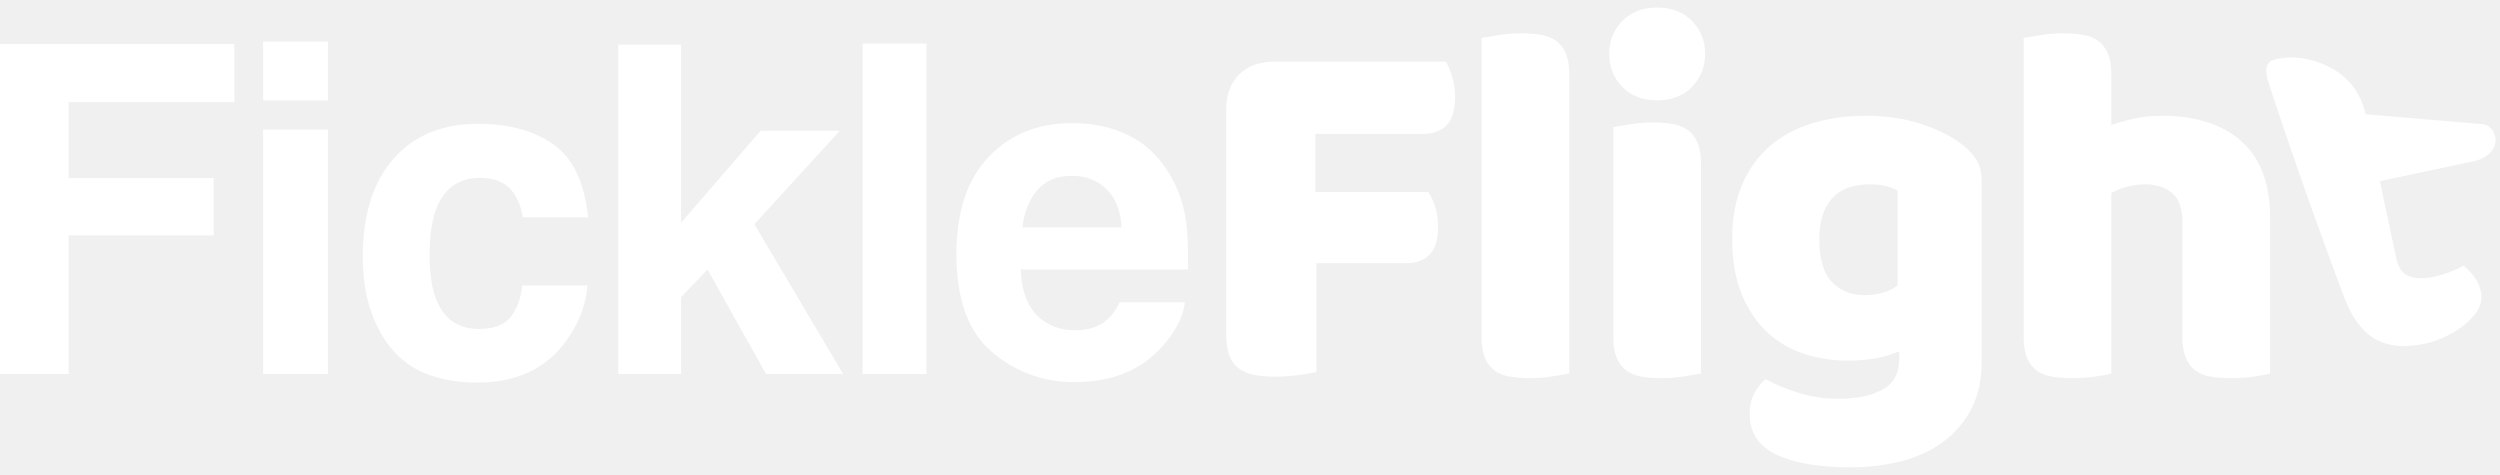
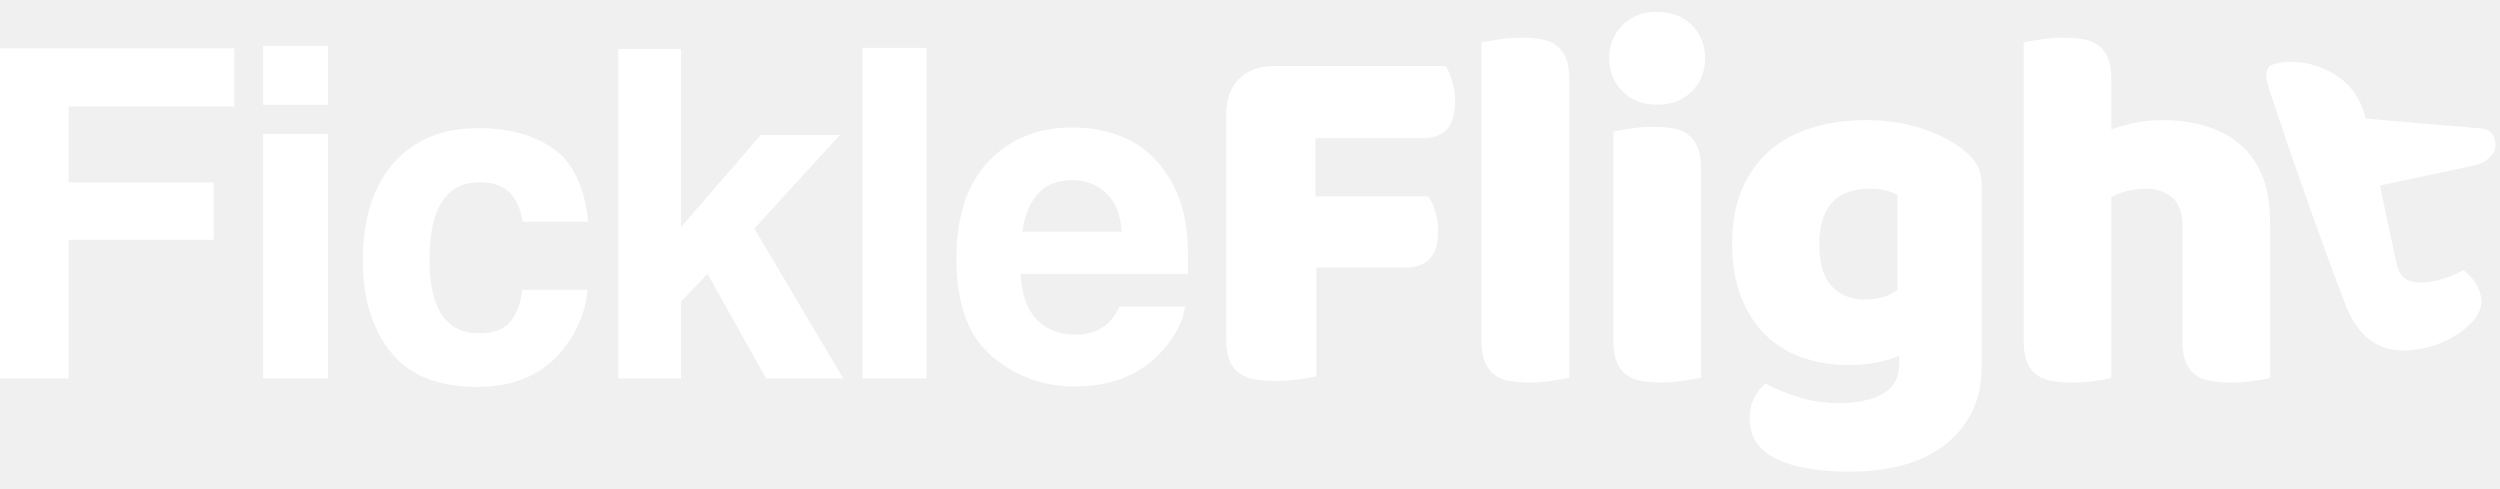
- <svg xmlns="http://www.w3.org/2000/svg" width="174" height="33" viewBox="0 0 174 33" fill="none">
-   <path d="M129.851 8.059C131.214 8.059 132.452 8.232 133.564 8.579C134.676 8.926 135.615 9.374 136.38 9.924C136.858 10.259 137.235 10.63 137.51 11.037C137.785 11.443 137.923 11.969 137.923 12.615V25.171L137.917 25.512C137.877 26.636 137.64 27.617 137.205 28.454C136.727 29.374 136.075 30.14 135.25 30.75C134.425 31.36 133.456 31.808 132.344 32.095C131.232 32.382 130.042 32.525 128.775 32.525C126.598 32.525 124.888 32.232 123.645 31.646C122.401 31.061 121.779 30.11 121.779 28.794C121.779 28.244 121.893 27.76 122.12 27.341C122.347 26.923 122.604 26.606 122.891 26.391C123.585 26.773 124.368 27.096 125.241 27.36C126.114 27.623 127.017 27.754 127.95 27.754C129.241 27.754 130.269 27.539 131.035 27.108C131.8 26.678 132.183 25.984 132.183 25.028V24.454L131.91 24.566C130.983 24.922 129.878 25.099 128.595 25.099C127.519 25.099 126.497 24.938 125.528 24.615C124.559 24.292 123.71 23.79 122.981 23.108C122.251 22.427 121.665 21.548 121.223 20.472C120.781 19.395 120.559 18.116 120.559 16.633C120.559 15.174 120.793 13.907 121.259 12.83C121.725 11.754 122.371 10.863 123.196 10.158C124.021 9.452 125.002 8.926 126.138 8.579C127.274 8.232 128.512 8.059 129.851 8.059ZM33.287 8.616C35.42 8.616 37.165 9.095 38.523 10.052C39.88 11.009 40.684 12.7 40.934 15.124H36.377L36.333 14.855C36.23 14.327 36.031 13.844 35.737 13.407C35.238 12.72 34.463 12.377 33.412 12.377C31.914 12.377 30.889 13.121 30.337 14.609C30.046 15.399 29.9 16.45 29.9 17.761C29.9 19.009 30.046 20.013 30.337 20.773C30.868 22.188 31.867 22.895 33.334 22.895C34.374 22.895 35.113 22.614 35.55 22.053C35.987 21.491 36.252 20.762 36.346 19.868H40.887L40.856 20.179C40.705 21.417 40.227 22.593 39.42 23.707C38.026 25.652 35.961 26.625 33.224 26.625C30.488 26.625 28.475 25.814 27.185 24.191C25.895 22.568 25.25 20.461 25.25 17.87C25.25 14.947 25.963 12.674 27.388 11.05C28.813 9.427 30.78 8.616 33.287 8.616ZM74.618 8.569C76.033 8.569 77.308 8.834 78.442 9.365C79.576 9.896 80.512 10.733 81.251 11.878C81.917 12.887 82.349 14.057 82.546 15.389C82.661 16.169 82.707 17.293 82.687 18.76H71.045L71.061 19.056C71.172 20.605 71.702 21.703 72.652 22.349C73.266 22.776 74.005 22.989 74.868 22.989C75.784 22.989 76.528 22.729 77.1 22.209C77.412 21.928 77.688 21.538 77.927 21.038H82.468L82.434 21.271C82.27 22.205 81.756 23.152 80.892 24.113C79.436 25.767 77.396 26.594 74.775 26.594C72.611 26.594 70.701 25.897 69.047 24.503C67.393 23.109 66.566 20.841 66.566 17.699C66.566 14.754 67.312 12.497 68.805 10.926C70.298 9.355 72.236 8.569 74.618 8.569ZM105.848 2.319C106.374 2.319 106.846 2.355 107.265 2.427C107.683 2.498 108.036 2.642 108.323 2.857C108.61 3.072 108.831 3.365 108.987 3.736C109.142 4.107 109.22 4.591 109.22 5.189V25.996L109.099 26.018C108.843 26.063 108.495 26.122 108.054 26.194C107.54 26.277 107.019 26.319 106.493 26.319C105.967 26.319 105.495 26.283 105.076 26.212C104.658 26.14 104.305 25.996 104.018 25.781C103.731 25.566 103.51 25.273 103.354 24.902C103.199 24.531 103.121 24.047 103.121 23.449V2.642L103.242 2.62C103.498 2.575 103.846 2.516 104.287 2.445C104.801 2.361 105.321 2.319 105.848 2.319ZM115.015 8.525C115.541 8.525 116.014 8.561 116.432 8.633C116.851 8.705 117.203 8.848 117.49 9.064C117.777 9.279 117.999 9.572 118.154 9.942C118.31 10.313 118.387 10.797 118.387 11.395V25.996L118.267 26.018C118.011 26.063 117.662 26.122 117.221 26.194C116.707 26.277 116.187 26.319 115.661 26.319C115.135 26.319 114.662 26.283 114.244 26.212C113.825 26.14 113.473 25.996 113.186 25.781C112.899 25.566 112.677 25.273 112.522 24.902C112.366 24.531 112.289 24.047 112.289 23.449V8.848L112.409 8.827C112.665 8.781 113.014 8.723 113.455 8.651C113.969 8.567 114.489 8.525 115.015 8.525ZM143.574 2.319C144.101 2.319 144.573 2.355 144.991 2.427C145.41 2.498 145.763 2.642 146.05 2.857C146.337 3.072 146.558 3.365 146.713 3.736C146.869 4.107 146.947 4.591 146.947 5.189V8.705L147.071 8.659C147.378 8.551 147.809 8.428 148.364 8.292C148.997 8.137 149.697 8.059 150.462 8.059C152.83 8.059 154.678 8.651 156.005 9.835C157.332 11.019 157.996 12.783 157.996 15.126V25.996L157.885 26.027C157.646 26.088 157.307 26.15 156.866 26.212C156.352 26.283 155.82 26.319 155.27 26.319C154.743 26.319 154.271 26.283 153.852 26.212C153.434 26.14 153.081 25.996 152.794 25.781C152.507 25.566 152.286 25.273 152.131 24.902C151.975 24.531 151.897 24.047 151.897 23.449V15.485L151.893 15.264C151.858 14.4 151.614 13.787 151.162 13.422C150.672 13.028 150.068 12.83 149.35 12.83C148.872 12.83 148.417 12.89 147.987 13.01C147.557 13.129 147.21 13.273 146.947 13.44V25.996L146.836 26.027C146.597 26.088 146.257 26.15 145.817 26.212C145.302 26.283 144.77 26.319 144.22 26.319C143.694 26.319 143.222 26.283 142.803 26.212C142.385 26.14 142.032 25.996 141.745 25.781C141.458 25.566 141.237 25.273 141.081 24.902C140.926 24.531 140.848 24.047 140.848 23.449V2.642L140.968 2.62C141.225 2.575 141.573 2.516 142.014 2.445C142.528 2.361 143.048 2.319 143.574 2.319ZM100.626 4.292L100.708 4.431C100.843 4.675 100.965 4.982 101.075 5.351C101.206 5.793 101.272 6.253 101.272 6.732C101.272 7.664 101.075 8.328 100.68 8.723C100.285 9.117 99.753 9.315 99.084 9.315H91.55V13.368H99.406L99.5 13.507C99.651 13.749 99.781 14.05 99.891 14.409C100.022 14.839 100.088 15.294 100.088 15.772C100.088 16.681 99.891 17.333 99.496 17.727C99.102 18.122 98.569 18.319 97.9 18.319H91.622V25.889L91.5 25.919C91.238 25.981 90.866 26.042 90.384 26.104C89.822 26.176 89.266 26.212 88.716 26.212C88.166 26.212 87.681 26.17 87.263 26.086C86.844 26.002 86.492 25.853 86.205 25.637C85.918 25.422 85.703 25.123 85.559 24.741C85.415 24.358 85.344 23.856 85.344 23.234V7.629L85.35 7.376C85.396 6.466 85.692 5.737 86.241 5.189C86.838 4.591 87.652 4.292 88.68 4.292H100.626ZM16.308 3.06V7.102H4.775V12.393H14.872V16.388H4.775V26.032H0V3.06H16.308ZM22.823 9.022V26.032H18.313V9.022H22.823ZM47.402 3.107V15.498L52.942 9.1H58.451L52.505 15.607L58.685 26.032H53.317L49.244 18.76L47.402 20.679V26.032H43.033V3.107H47.402ZM64.483 3.029V26.032H60.035V3.029H64.483ZM158.328 4.145C159.074 3.92 160.346 3.871 161.836 4.529C163.339 5.194 164.277 6.335 164.649 7.951L172.721 8.637C172.821 8.643 172.92 8.663 173.019 8.698C173.167 8.75 173.247 8.823 173.314 8.881C173.478 9.021 173.531 9.129 173.609 9.324C173.748 9.669 173.706 10.075 173.525 10.353C173.233 10.803 172.777 11.093 172.156 11.225L165.639 12.61L166.79 18.022C166.922 18.643 167.213 19.043 167.663 19.222C168.113 19.401 168.696 19.414 169.413 19.262C169.772 19.186 170.135 19.077 170.505 18.936C170.875 18.795 171.193 18.647 171.459 18.49C171.73 18.707 171.977 18.96 172.201 19.25C172.425 19.54 172.585 19.911 172.682 20.365C173.038 22.043 170.397 23.629 168.666 23.94C167.062 24.228 164.602 24.468 163.195 20.783C161.789 17.098 159.58 10.922 157.894 5.774C157.748 5.33 157.658 4.894 157.814 4.534C157.899 4.339 157.96 4.255 158.328 4.145ZM130.138 12.83C128.966 12.83 128.087 13.159 127.501 13.817C126.915 14.475 126.622 15.413 126.622 16.633C126.622 18.02 126.915 19.019 127.501 19.628C128.087 20.238 128.834 20.543 129.743 20.543C130.724 20.543 131.501 20.316 132.075 19.862V13.261L131.965 13.203C131.806 13.127 131.598 13.05 131.34 12.974C131.017 12.878 130.616 12.83 130.138 12.83ZM74.618 12.236C73.588 12.236 72.79 12.559 72.223 13.204C71.656 13.849 71.3 14.723 71.154 15.826H78.067C77.995 14.65 77.638 13.758 76.998 13.149C76.359 12.541 75.565 12.236 74.618 12.236ZM22.823 2.889V6.993H18.313V2.889H22.823ZM115.338 0.525C116.342 0.525 117.15 0.836 117.76 1.458C118.369 2.08 118.674 2.845 118.674 3.754C118.674 4.663 118.369 5.428 117.76 6.05C117.15 6.672 116.342 6.983 115.338 6.983C114.334 6.983 113.526 6.672 112.916 6.05C112.307 5.428 112.002 4.663 112.002 3.754C112.002 2.845 112.307 2.08 112.916 1.458C113.526 0.836 114.334 0.525 115.338 0.525Z" fill="white" />
+ <svg xmlns="http://www.w3.org/2000/svg" width="174" height="34" viewBox="0 0 174 34" fill="none">
+   <g clip-path="url(#clip0_282_30651)">
+     <path d="M129.851 8.362C131.214 8.362 132.452 8.535 133.564 8.882C134.676 9.229 135.615 9.677 136.38 10.227C136.858 10.562 137.235 10.933 137.51 11.339C137.785 11.746 137.923 12.272 137.923 12.918V25.474L137.917 25.815C137.877 26.939 137.64 27.919 137.205 28.756C136.727 29.677 136.075 30.442 135.25 31.052C134.425 31.662 133.456 32.111 132.344 32.398C131.232 32.685 130.042 32.828 128.775 32.828C126.598 32.828 124.888 32.535 123.645 31.949C122.401 31.363 121.779 30.413 121.779 29.097C121.779 28.547 121.893 28.063 122.12 27.644C122.347 27.226 122.604 26.909 122.891 26.694C123.585 27.076 124.368 27.399 125.241 27.662C126.114 27.925 127.017 28.057 127.95 28.057C129.241 28.057 130.269 27.842 131.035 27.411C131.8 26.981 132.183 26.287 132.183 25.33V24.756L131.91 24.868C130.983 25.224 129.878 25.402 128.595 25.402C127.519 25.402 126.497 25.241 125.528 24.918C124.559 24.595 123.71 24.093 122.981 23.411C122.251 22.73 121.665 21.851 121.223 20.774C120.781 19.698 120.559 18.419 120.559 16.936C120.559 15.477 120.793 14.209 121.259 13.133C121.725 12.057 122.371 11.166 123.196 10.46C124.021 9.755 125.002 9.229 126.138 8.882C127.274 8.535 128.512 8.362 129.851 8.362ZM33.287 8.919C35.42 8.919 37.165 9.397 38.523 10.354C39.88 11.312 40.684 13.002 40.934 15.426H36.377L36.333 15.158C36.23 14.63 36.031 14.147 35.737 13.71C35.238 13.023 34.463 12.68 33.412 12.68C31.914 12.68 30.889 13.424 30.337 14.911C30.046 15.702 29.9 16.753 29.9 18.064C29.9 19.312 30.046 20.316 30.337 21.076C30.868 22.491 31.867 23.198 33.334 23.198C34.374 23.198 35.113 22.917 35.55 22.355C35.987 21.794 36.252 21.065 36.346 20.171H40.887L40.856 20.481C40.705 21.72 40.227 22.896 39.42 24.01C38.026 25.955 35.961 26.928 33.224 26.928C30.488 26.928 28.475 26.116 27.185 24.493C25.895 22.87 25.25 20.764 25.25 18.173C25.25 15.249 25.963 12.976 27.388 11.353C28.813 9.73 30.78 8.919 33.287 8.919ZM74.618 8.872C76.033 8.872 77.308 9.137 78.442 9.668C79.576 10.198 80.512 11.036 81.251 12.18C81.917 13.19 82.349 14.36 82.546 15.692C82.661 16.472 82.707 17.596 82.687 19.062H71.045L71.061 19.358C71.172 20.908 71.702 22.006 72.652 22.652C73.266 23.078 74.005 23.292 74.868 23.292C75.784 23.292 76.528 23.032 77.1 22.511C77.412 22.23 77.688 21.84 77.927 21.341H82.468L82.434 21.574C82.27 22.508 81.756 23.455 80.892 24.415C79.436 26.07 77.396 26.897 74.775 26.897C72.611 26.897 70.701 26.2 69.047 24.805C67.393 23.411 66.566 21.143 66.566 18.001C66.566 15.057 67.312 12.799 68.805 11.228C70.298 9.657 72.236 8.872 74.618 8.872ZM105.848 2.622C106.374 2.622 106.846 2.658 107.265 2.729C107.683 2.801 108.036 2.945 108.323 3.16C108.61 3.375 108.831 3.668 108.987 4.039C109.142 4.41 109.22 4.894 109.22 5.492V26.299L109.099 26.321C108.843 26.366 108.495 26.424 108.054 26.496C107.54 26.58 107.019 26.622 106.493 26.622C105.967 26.622 105.495 26.586 105.076 26.514C104.658 26.442 104.305 26.299 104.018 26.084C103.731 25.869 103.51 25.576 103.354 25.205C103.199 24.834 103.121 24.35 103.121 23.752V2.945L103.242 2.923C103.498 2.878 103.846 2.819 104.287 2.747C104.801 2.664 105.321 2.622 105.848 2.622ZM115.015 8.828C115.541 8.828 116.014 8.864 116.432 8.936C116.851 9.008 117.203 9.151 117.49 9.366C117.777 9.581 117.999 9.874 118.154 10.245C118.31 10.616 118.387 11.1 118.387 11.698V26.299L118.267 26.321C118.011 26.366 117.662 26.424 117.221 26.496C116.707 26.58 116.187 26.622 115.661 26.622C115.135 26.622 114.662 26.586 114.244 26.514C113.825 26.442 113.473 26.299 113.186 26.084C112.899 25.869 112.677 25.576 112.522 25.205C112.366 24.834 112.289 24.35 112.289 23.752V9.151L112.409 9.129C112.665 9.084 113.014 9.025 113.455 8.954C113.969 8.87 114.489 8.828 115.015 8.828ZM143.574 2.622C144.101 2.622 144.573 2.658 144.991 2.729C145.41 2.801 145.763 2.945 146.05 3.16C146.337 3.375 146.558 3.668 146.713 4.039C146.869 4.41 146.947 4.894 146.947 5.492V9.008L147.071 8.962C147.378 8.853 147.809 8.731 148.364 8.595C148.997 8.439 149.697 8.362 150.462 8.362C152.83 8.362 154.678 8.954 156.005 10.137C157.332 11.321 157.996 13.085 157.996 15.429V26.299L157.885 26.33C157.646 26.391 157.307 26.453 156.866 26.514C156.352 26.586 155.82 26.622 155.27 26.622C154.743 26.622 154.271 26.586 153.852 26.514C153.434 26.442 153.081 26.299 152.794 26.084C152.507 25.869 152.286 25.576 152.131 25.205C151.975 24.834 151.897 24.35 151.897 23.752V15.788L151.893 15.567C151.858 14.703 151.614 14.089 151.162 13.725C150.672 13.33 150.068 13.133 149.35 13.133C148.872 13.133 148.417 13.193 147.987 13.312C147.557 13.432 147.21 13.575 146.947 13.743V26.299L146.836 26.33C146.597 26.391 146.257 26.453 145.817 26.514C145.302 26.586 144.77 26.622 144.22 26.622C143.694 26.622 143.222 26.586 142.803 26.514C142.385 26.442 142.032 26.299 141.745 26.084C141.458 25.869 141.237 25.576 141.081 25.205C140.926 24.834 140.848 24.35 140.848 23.752V2.945L140.968 2.923C141.225 2.878 141.573 2.819 142.014 2.747C142.528 2.664 143.048 2.622 143.574 2.622ZM100.626 4.595L100.708 4.734C100.843 4.978 100.965 5.285 101.075 5.653C101.206 6.096 101.272 6.556 101.272 7.034C101.272 7.967 101.075 8.631 100.68 9.025C100.285 9.42 99.753 9.617 99.084 9.617H91.55V13.671H99.406L99.5 13.81C99.651 14.052 99.781 14.353 99.891 14.711C100.022 15.142 100.088 15.596 100.088 16.075C100.088 16.984 99.891 17.635 99.496 18.03C99.102 18.424 98.569 18.622 97.9 18.622H91.622V26.191L91.5 26.222C91.238 26.284 90.866 26.345 90.384 26.407C89.822 26.478 89.266 26.514 88.716 26.514C88.166 26.514 87.681 26.472 87.263 26.389C86.844 26.305 86.492 26.155 86.205 25.94C85.918 25.725 85.703 25.426 85.559 25.043C85.415 24.661 85.344 24.159 85.344 23.537V7.931L85.35 7.679C85.396 6.769 85.692 6.04 86.241 5.492C86.838 4.894 87.652 4.595 88.68 4.595H100.626ZM16.308 3.363V7.405H4.775V12.695H14.872V16.69H4.775V26.335H0V3.363H16.308ZM22.823 9.324V26.335H18.313V9.324H22.823ZM47.402 3.41V15.801L52.942 9.402H58.451L52.505 15.91L58.685 26.335H53.317L49.244 19.062L47.402 20.982V26.335H43.033V3.41H47.402ZM64.483 3.332V26.335H60.035V3.332H64.483ZM158.328 4.447C159.074 4.223 160.346 4.173 161.836 4.832C163.339 5.497 164.277 6.638 164.649 8.254L172.721 8.94C172.821 8.946 172.92 8.966 173.019 9.001C173.167 9.053 173.247 9.126 173.314 9.183C173.478 9.324 173.531 9.432 173.609 9.626C173.748 9.971 173.706 10.378 173.525 10.656C173.233 11.105 172.777 11.396 172.156 11.528L165.639 12.913L166.79 18.325C166.922 18.946 167.213 19.346 167.663 19.525C168.113 19.704 168.696 19.717 169.413 19.565C169.772 19.489 170.135 19.38 170.505 19.239C170.875 19.098 171.193 18.949 171.459 18.793C171.73 19.01 171.977 19.263 172.201 19.553C172.425 19.842 172.585 20.214 172.682 20.668C173.038 22.346 170.397 23.932 168.666 24.243C167.062 24.531 164.602 24.77 163.195 21.085C161.789 17.401 159.58 11.224 157.894 6.077C157.748 5.633 157.658 5.197 157.814 4.837C157.899 4.642 157.96 4.558 158.328 4.447ZM130.138 13.133C128.966 13.133 128.087 13.462 127.501 14.12C126.915 14.777 126.622 15.716 126.622 16.936C126.622 18.323 126.915 19.321 127.501 19.931C128.087 20.541 128.834 20.846 129.743 20.846C130.724 20.846 131.501 20.619 132.075 20.164V13.564L131.965 13.506C131.806 13.43 131.598 13.353 131.34 13.277C131.017 13.181 130.616 13.133 130.138 13.133ZM74.618 12.539C73.588 12.539 72.79 12.862 72.223 13.507C71.656 14.152 71.3 15.026 71.154 16.129H78.067C77.995 14.953 77.638 14.061 76.998 13.452C76.359 12.844 75.565 12.539 74.618 12.539ZM22.823 3.191V7.296H18.313V3.191H22.823ZM115.338 0.828C116.342 0.828 117.15 1.139 117.76 1.761C118.369 2.383 118.674 3.148 118.674 4.057C118.674 4.966 118.369 5.731 117.76 6.353C117.15 6.975 116.342 7.286 115.338 7.286C114.334 7.286 113.526 6.975 112.916 6.353C112.307 5.731 112.002 4.966 112.002 4.057C112.002 3.148 112.307 2.383 112.916 1.761C113.526 1.139 114.334 0.828 115.338 0.828Z" fill="white" />
+   </g>
+   <defs>
+     <clipPath id="clip0_282_30651">
+       <rect width="174" height="33" fill="white" transform="translate(0 0.302734)" />
+     </clipPath>
+   </defs>
</svg>
